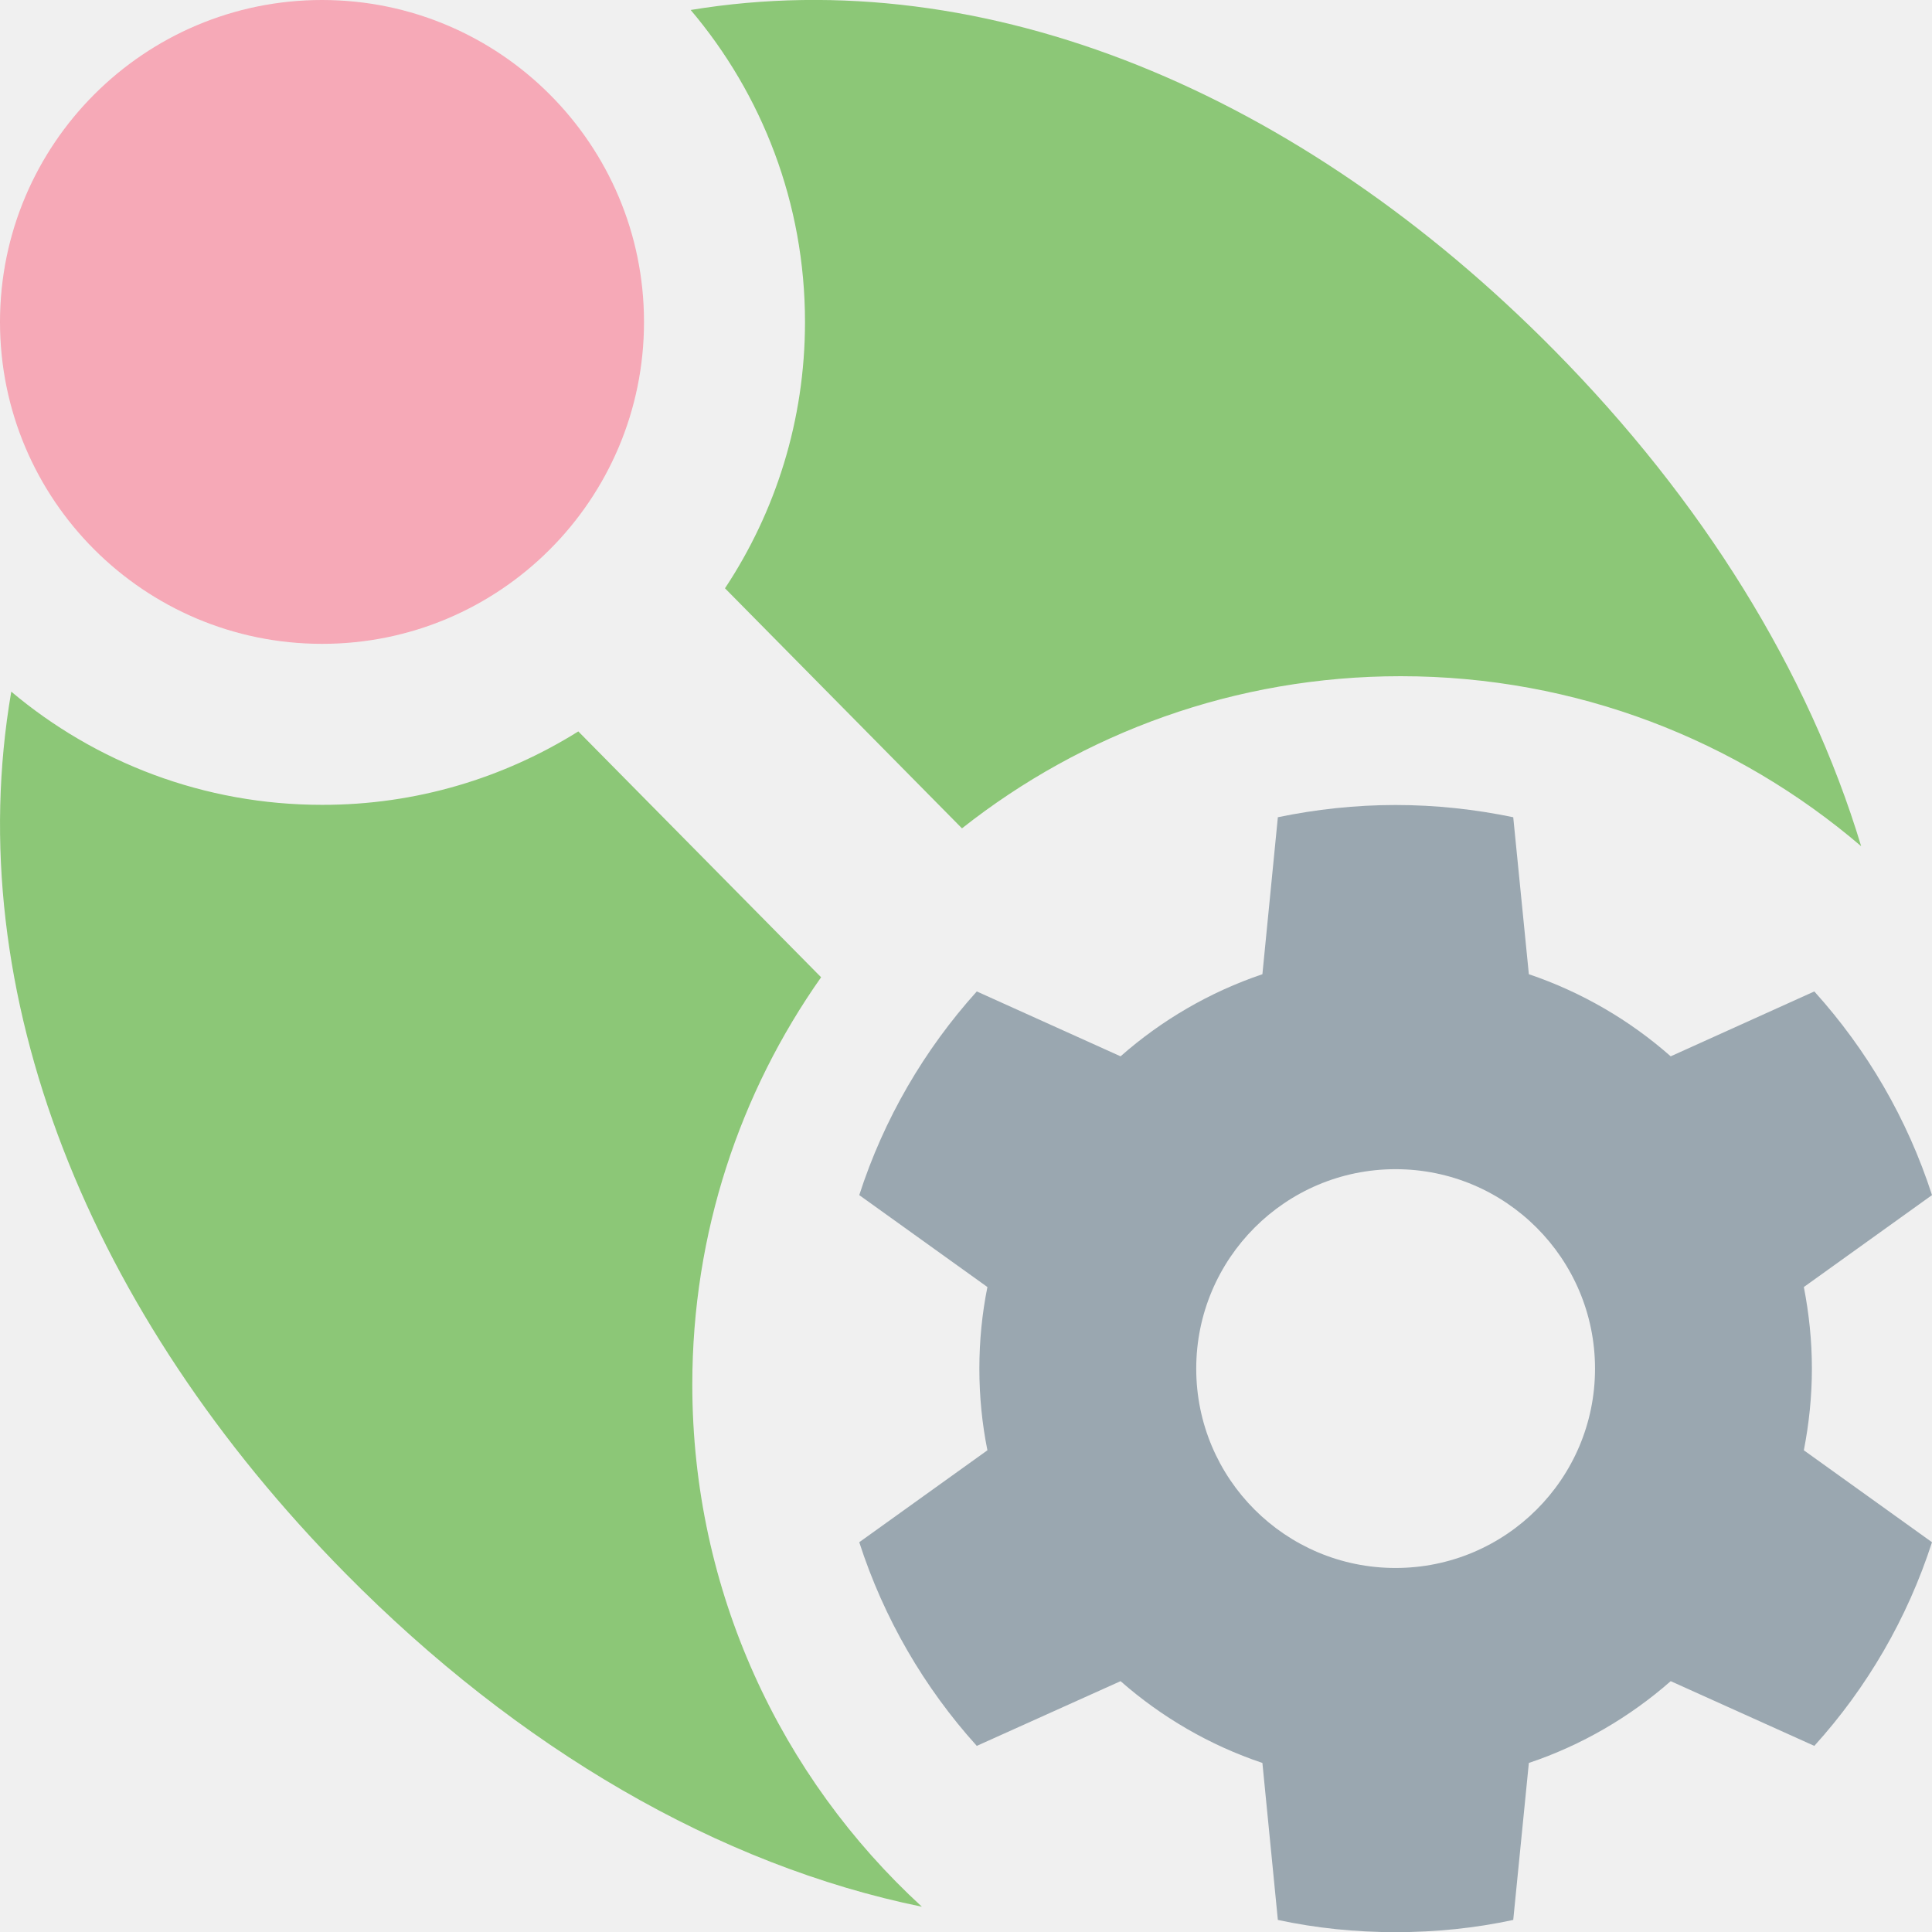
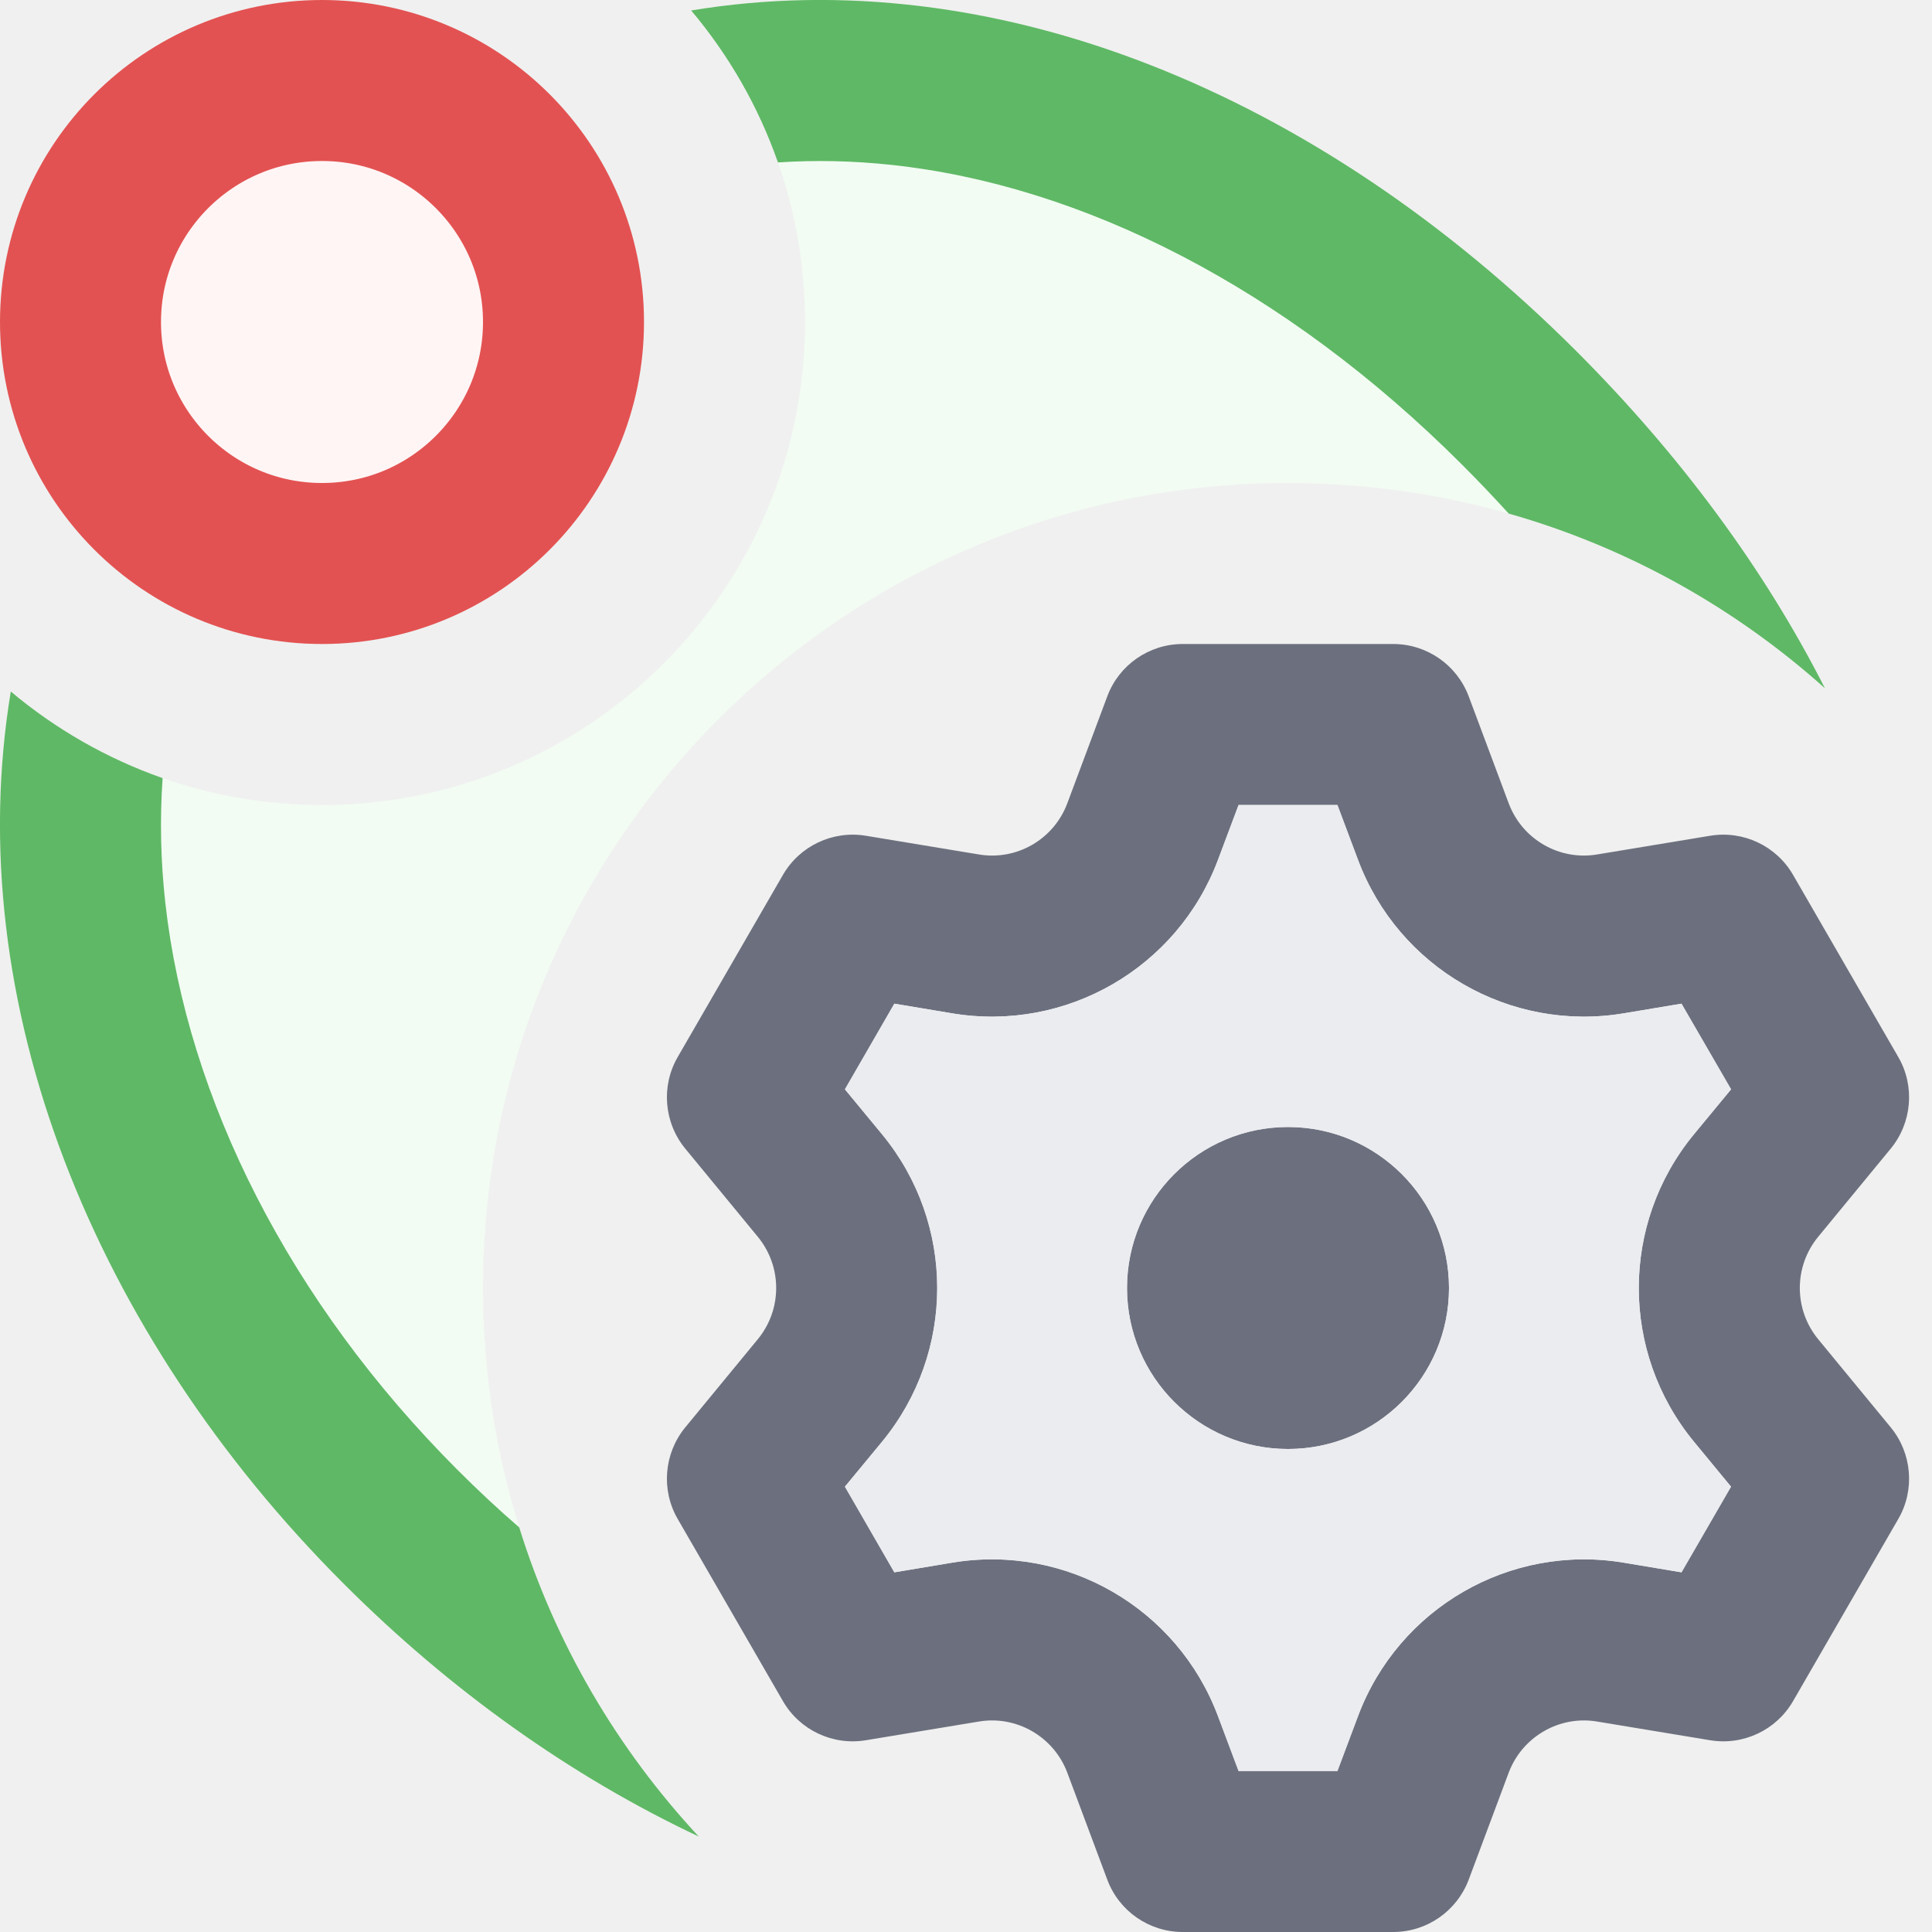
- <svg xmlns="http://www.w3.org/2000/svg" width="12" height="12" viewBox="0 0 12 12">
-   <g fill="none" fill-rule="evenodd">
-     <path fill="#62B543" fill-opacity=".7" d="M11.56,5.256 C10.791,4.598 9.792,4.2 8.7,4.2 C7.671,4.2 6.725,4.553 5.975,5.145 L4.503,3.654 C4.817,3.18 5,2.611 5,2 C5,1.262 4.733,0.585 4.29,0.062 C6.126,-0.241 8.075,0.577 9.653,2.175 C10.573,3.106 11.231,4.166 11.56,5.256 Z M5.1,6.07 C4.596,6.785 4.3,7.658 4.3,8.6 C4.3,9.884 4.85,11.039 5.726,11.843 C4.463,11.585 3.219,10.859 2.147,9.774 C0.556,8.163 -0.252,6.169 0.07,4.296 C0.592,4.735 1.265,4.999 2,4.999 C2.585,5 3.13,4.832 3.592,4.543 L5.1,6.07 Z" />
-     <path fill="#F98B9E" fill-opacity=".7" d="M4,2 C4,3.104 3.104,4 2,3.999 C0.896,3.999 0,3.104 0,2 C0,0.896 0.896,0 2,0 C3.104,0 4,0.896 4,2" />
-     <path fill="#9AA7B0" d="M11.204,9.008 L12,9.579 C11.847,10.053 11.596,10.483 11.269,10.844 L10.377,10.442 C10.123,10.665 9.824,10.84 9.496,10.95 L9.399,11.925 C9.163,11.976 8.919,12.001 8.668,12.001 C8.418,12.001 8.173,11.976 7.937,11.925 L7.841,10.95 C7.513,10.84 7.214,10.665 6.96,10.442 L6.067,10.844 C5.741,10.483 5.49,10.053 5.337,9.579 L6.133,9.008 C6.1,8.844 6.083,8.674 6.083,8.501 C6.083,8.327 6.1,8.158 6.133,7.994 L5.337,7.423 C5.49,6.949 5.741,6.52 6.067,6.158 L6.96,6.561 C7.214,6.337 7.513,6.162 7.841,6.051 L7.937,5.076 C8.173,5.027 8.418,5 8.668,5 C8.919,5 9.163,5.027 9.399,5.076 L9.496,6.051 C9.824,6.162 10.123,6.337 10.377,6.561 L11.269,6.158 C11.596,6.52 11.847,6.949 12,7.423 L11.204,7.994 C11.236,8.158 11.254,8.327 11.254,8.501 C11.254,8.674 11.236,8.844 11.204,9.008 M8.668,9.739 C9.352,9.739 9.907,9.185 9.907,8.501 C9.907,7.817 9.352,7.262 8.668,7.262 C7.984,7.262 7.43,7.817 7.43,8.501 C7.43,9.185 7.984,9.739 8.668,9.739" />
+ <svg xmlns="http://www.w3.org/2000/svg" width="12" height="12" viewBox="0 0 12 12" fill="none">
+   <g clip-path="url(#clip0_3380_47604)">
+     <path d="M8 9C8.552 9 9 8.552 9 8C9 7.448 8.552 7 8 7C7.448 7 7 7.448 7 8C7 8.552 7.448 9 8 9Z" fill="#6C707E" />
+     <path fill-rule="evenodd" clip-rule="evenodd" d="M9.122 11.676C9.048 11.871 8.862 12 8.653 12H7.346C7.138 12 6.951 11.871 6.878 11.676L6.629 11.01C6.545 10.787 6.314 10.653 6.079 10.693L5.378 10.809C5.172 10.843 4.967 10.746 4.863 10.566L4.209 9.434C4.105 9.254 4.124 9.027 4.256 8.866L4.707 8.318C4.859 8.133 4.859 7.867 4.707 7.682L4.256 7.134C4.124 6.973 4.105 6.746 4.209 6.566L4.863 5.434C4.967 5.254 5.172 5.157 5.378 5.191L6.079 5.307C6.314 5.347 6.545 5.214 6.629 4.99L6.878 4.324C6.951 4.129 7.138 4 7.346 4H8.653C8.862 4 9.048 4.129 9.122 4.324L9.371 4.99C9.455 5.214 9.686 5.347 9.921 5.307L10.622 5.191C10.828 5.157 11.033 5.254 11.137 5.434L11.791 6.566C11.895 6.746 11.876 6.973 11.744 7.134L11.293 7.682C11.141 7.867 11.141 8.133 11.293 8.318L11.744 8.866C11.876 9.027 11.895 9.254 11.791 9.434L11.137 10.566C11.033 10.746 10.828 10.843 10.622 10.809L9.921 10.693C9.686 10.653 9.455 10.787 9.371 11.01L9.122 11.676ZM7.693 11H8.307L8.435 10.659C8.687 9.988 9.378 9.588 10.085 9.706L10.444 9.766L10.752 9.234L10.52 8.953C10.065 8.399 10.065 7.601 10.52 7.047L10.752 6.766L10.444 6.234L10.085 6.294C9.378 6.412 8.687 6.012 8.435 5.341L8.307 5H7.693L7.565 5.341C7.313 6.012 6.622 6.412 5.914 6.294L5.555 6.234L5.248 6.766L5.48 7.047C5.935 7.601 5.935 8.399 5.48 8.953L5.248 9.234L5.555 9.766L5.914 9.706C6.622 9.588 7.313 9.988 7.565 10.659L7.693 11Z" fill="#6C707E" />
+     <path fill-rule="evenodd" clip-rule="evenodd" d="M8.307 11H7.693L7.565 10.659C7.313 9.988 6.622 9.588 5.914 9.706L5.555 9.766L5.248 9.234L5.48 8.953C5.935 8.399 5.935 7.601 5.48 7.047L5.248 6.766L5.555 6.234L5.914 6.294C6.622 6.412 7.313 6.012 7.565 5.341L7.693 5H8.307L8.435 5.341C8.686 6.012 9.378 6.412 10.085 6.294L10.444 6.234L10.752 6.766L10.52 7.047C10.065 7.601 10.065 8.399 10.52 8.953L10.751 9.234L10.444 9.766L10.085 9.706C9.378 9.588 8.686 9.988 8.435 10.659L8.307 11ZM9 8C9 8.552 8.552 9 8 9C7.448 9 7 8.552 7 8C7 7.448 7.448 7 8 7C8.552 7 9 7.448 9 8Z" fill="#EBECF0" />
+     <path d="M3.5 2C3.5 2.828 2.829 3.5 2 3.5C1.171 3.5 0.5 2.828 0.5 2C0.5 1.171 1.172 0.5 2 0.5C2.829 0.5 3.5 1.172 3.5 2Z" fill="#FFF5F5" stroke="#E35252" />
+     <path d="M2.001 5C3.658 5 5 3.656 5 2.001C5 1.263 4.734 0.588 4.293 0.065C6.171 -0.246 8.18 0.571 9.79 2.18C10.437 2.827 10.96 3.536 11.335 4.275C10.45 3.482 9.281 3 8 3C5.239 3 3 5.239 3 8C3 9.316 3.509 10.514 4.34 11.407C3.547 11.034 2.795 10.498 2.134 9.836C0.58 8.283 -0.251 6.218 0.067 4.295C0.589 4.735 1.264 5 2.001 5Z" fill="#F2FCF3" />
+     <path d="M1.01 4.833C0.662 4.711 0.343 4.527 0.067 4.295C-0.251 6.218 0.58 8.283 2.134 9.836C2.795 10.498 3.547 11.034 4.34 11.407C3.836 10.865 3.45 10.212 3.225 9.487C3.094 9.374 2.966 9.254 2.841 9.129C1.801 8.089 1.163 6.825 1.027 5.609C0.998 5.349 0.992 5.09 1.01 4.833Z" fill="#5FB865" />
+     <path d="M4.832 1.009C5.066 0.993 5.301 0.999 5.536 1.024C6.722 1.151 7.981 1.786 9.082 2.887C9.182 2.987 9.278 3.088 9.371 3.19C10.11 3.4 10.778 3.776 11.335 4.275C10.96 3.536 10.437 2.827 9.79 2.18C8.18 0.571 6.171 -0.246 4.293 0.065C4.526 0.342 4.71 0.66 4.832 1.009Z" fill="#5FB865" />
  </g>
+   <defs>
+     <clipPath id="clip0_3380_47604">
+       <rect width="12" height="12" fill="white" />
+     </clipPath>
+   </defs>
</svg>
